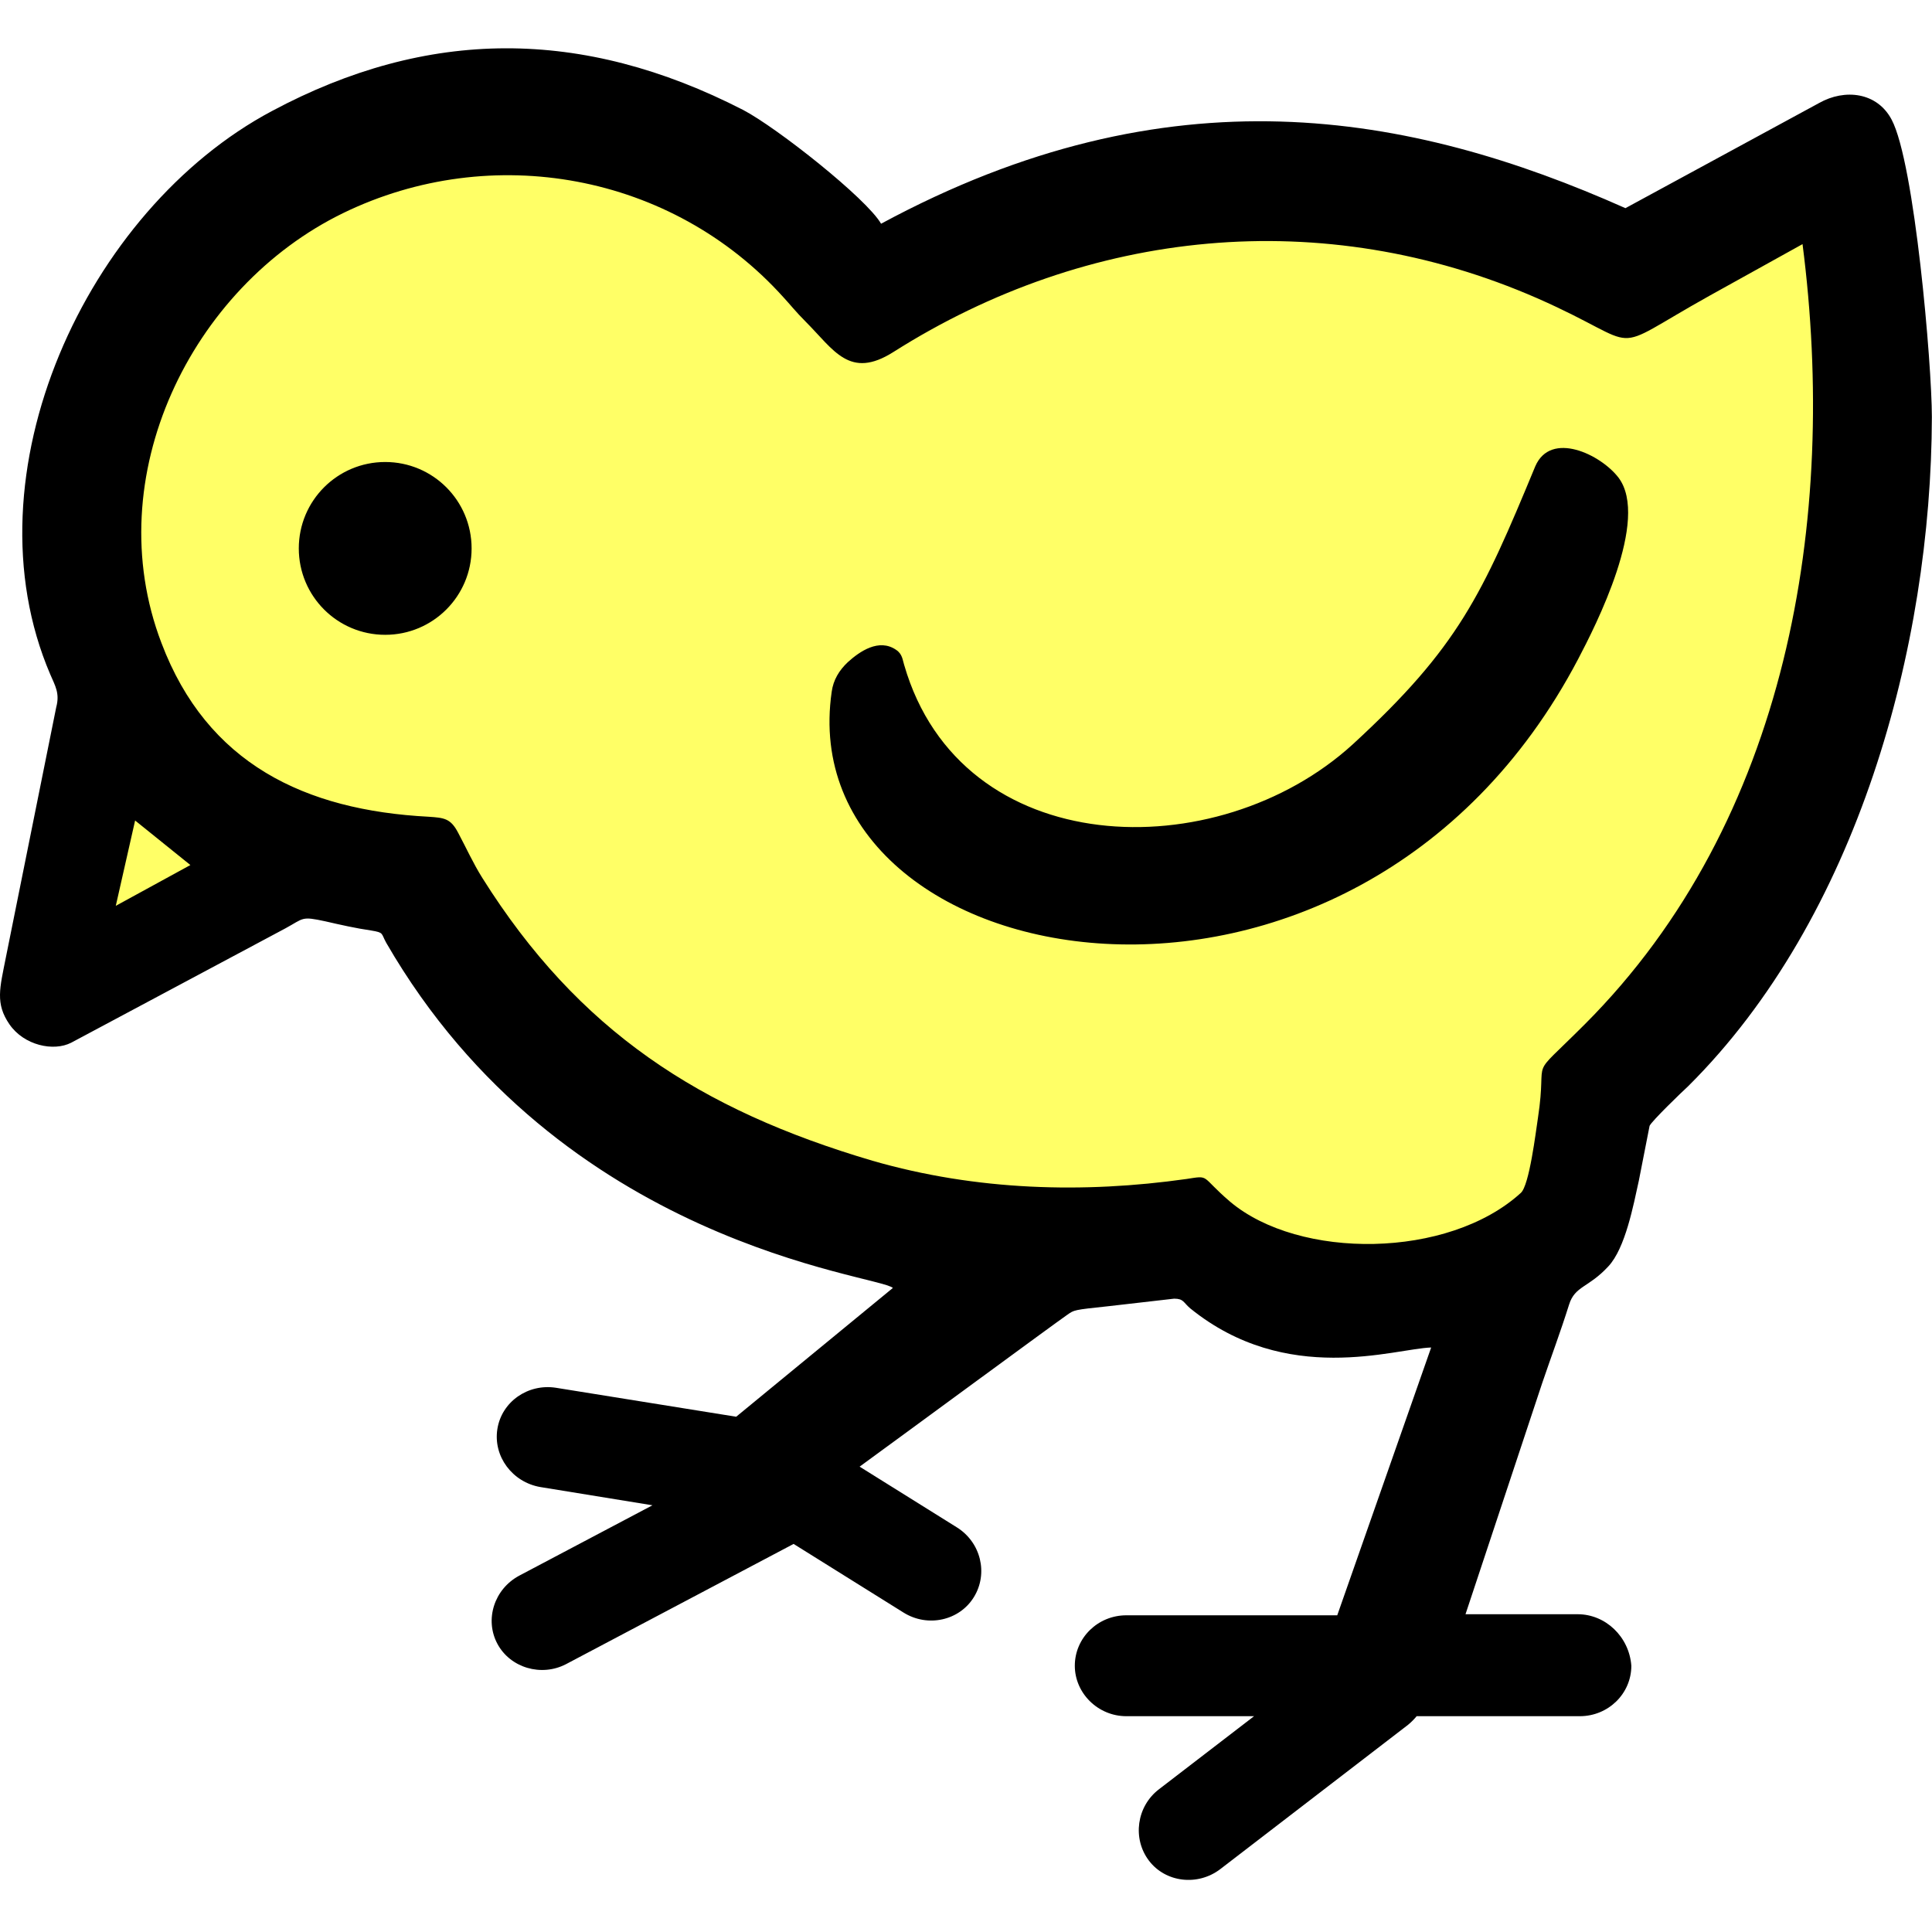
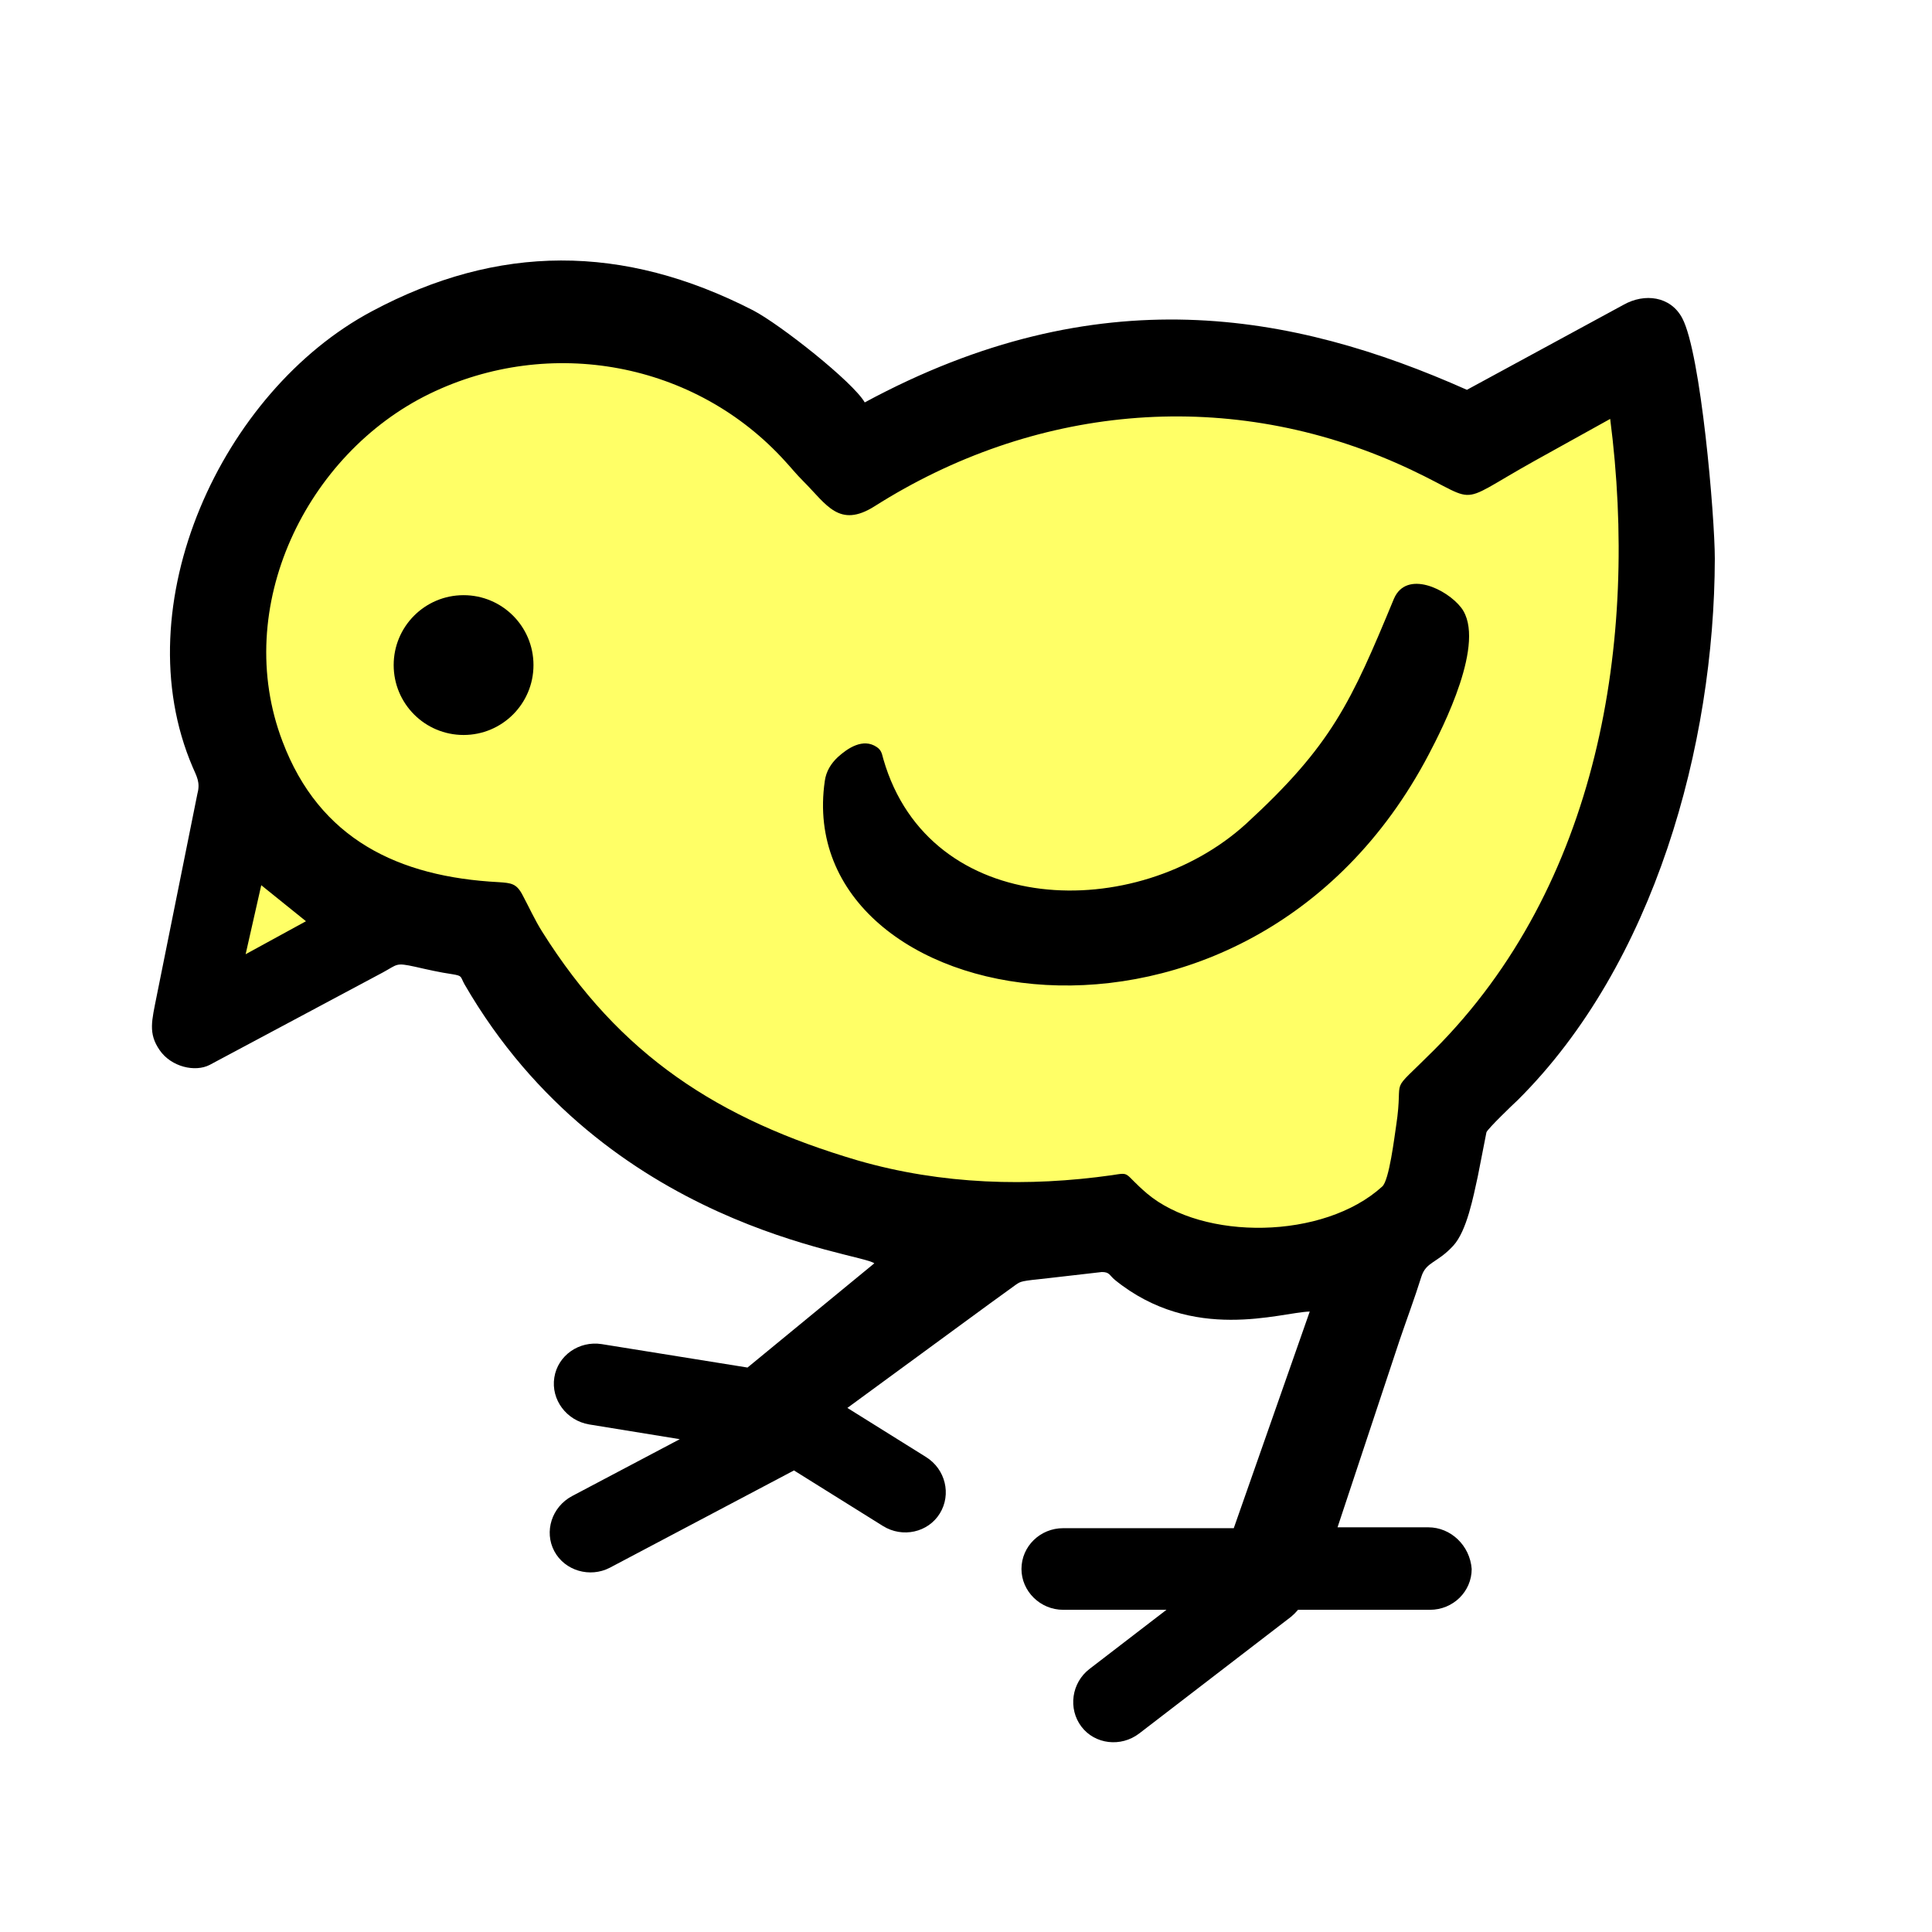
<svg xmlns="http://www.w3.org/2000/svg" version="1.1" width="1000" height="1000">
  <style>
    #light-icon {
      display: inline;
    }
    #dark-icon {
      display: none;
    }

    @media (prefers-color-scheme: dark) {
      #light-icon {
        display: none;
      }
      #dark-icon {
        display: inline;
      }
    }
  </style>
  <g id="light-icon">
    <svg version="1.1" width="1000" height="1000">
      <g>
-         <g transform="matrix(2.777778,0,0,2.777778,0,25)">
-           <svg version="1.1" width="360" height="342">
-             <svg width="360" height="342" viewBox="0 0 360 342" fill="none">
-               <path fill-rule="evenodd" clip-rule="evenodd" d="M15.976 123.988L6.576 170.588C6.076 173.088 4.776 176.288 6.376 178.488C7.076 179.488 9.276 180.588 10.376 180.088L50.276 158.788C55.276 156.088 55.776 155.588 61.776 156.988C64.476 157.588 67.176 158.188 69.976 158.688C71.976 158.988 73.676 159.488 75.176 161.088C76.076 162.088 76.276 162.788 76.876 163.788C89.876 186.388 108.976 202.988 132.576 213.788C140.276 217.288 148.176 219.988 156.376 222.188C159.476 222.988 167.776 224.588 170.076 226.588L175.176 231.088L138.676 260.988L102.576 255.188C100.576 254.888 98.576 256.088 98.276 258.088C97.976 260.088 99.476 261.888 101.476 262.188L139.476 268.288L99.376 289.488C97.576 290.388 96.776 292.588 97.676 294.388C98.676 296.188 100.976 296.688 102.676 295.788L147.976 271.888L171.276 286.388C172.976 287.388 175.276 287.088 176.376 285.388C177.476 283.688 176.676 281.388 175.076 280.288L149.676 264.488L156.576 259.488C162.576 255.088 168.476 250.788 174.476 246.388C181.376 241.288 188.376 235.988 195.376 231.088C198.676 228.788 201.976 228.888 205.776 228.488L218.276 227.088H218.576C220.376 227.088 222.076 227.488 223.576 228.688C224.276 229.188 224.676 229.788 225.176 230.188C231.976 235.688 239.576 238.088 248.276 238.088C251.676 238.088 254.976 237.788 258.276 237.288C260.876 236.888 263.676 236.288 266.276 236.188L274.676 235.888L252.876 297.588H209.476C207.476 297.588 205.676 299.088 205.676 301.188C205.676 303.188 207.476 304.788 209.476 304.788H250.276L219.076 328.788C217.476 329.988 216.976 332.288 218.276 333.988C219.476 335.588 221.876 335.688 223.476 334.488L258.476 307.588C258.676 307.388 258.976 307.188 259.176 306.988L260.876 304.888H293.976C295.976 304.888 297.776 303.388 297.776 301.288C297.776 299.288 295.976 297.688 293.976 297.688H265.076L281.876 246.888C283.576 242.088 285.276 237.288 286.876 232.388C288.776 226.688 291.976 226.788 295.376 223.188C297.376 221.088 298.976 212.788 299.676 209.988L301.776 199.288L301.976 198.788C302.976 196.088 308.276 191.488 310.476 189.288C340.676 159.288 354.076 110.288 354.176 68.688C354.176 59.688 351.076 22.988 347.376 15.988C346.276 13.788 343.576 14.188 341.676 15.188L303.076 36.088L300.476 34.888C253.876 14.088 212.576 12.888 166.876 37.588L161.976 40.288L159.176 35.388C156.776 31.288 140.276 18.788 135.776 16.488C107.876 2.088 81.076 1.888 53.276 16.588C21.376 33.588 -0.224 79.688 14.576 114.188C15.976 117.788 16.976 120.088 15.976 123.988Z" fill="#FFFF66" />
-               <path fill-rule="evenodd" clip-rule="evenodd" d="M335.876 36.488C342.476 87.688 333.176 143.988 295.276 181.888C284.276 192.888 288.476 186.888 286.576 199.288C286.176 201.888 284.976 211.888 283.376 213.288C269.876 225.588 242.076 225.788 229.176 214.888C223.576 210.088 225.576 209.988 221.076 210.688C201.976 213.388 181.976 212.888 162.576 207.288C130.376 197.788 107.776 183.088 89.876 154.588C88.176 151.888 86.876 148.988 85.376 146.188C83.976 143.488 82.776 143.388 79.876 143.188C56.776 141.988 38.576 133.288 30.076 110.788C18.276 79.888 35.576 44.488 63.976 30.688C91.576 17.288 125.176 23.288 145.976 46.388C147.276 47.788 148.276 49.088 150.076 50.888C155.376 56.188 158.276 61.788 166.476 56.588C202.776 33.588 246.476 29.088 286.476 46.588C307.376 55.788 298.476 57.288 318.576 46.088L335.876 36.488ZM286.076 77.888C276.176 101.788 271.776 111.588 252.076 129.688C226.776 152.788 179.076 151.588 168.476 114.888C168.176 113.988 168.176 112.888 166.976 112.088C163.776 109.888 160.176 112.388 157.976 114.388C156.376 115.888 155.276 117.688 154.976 119.888C147.176 173.688 252.276 193.388 294.076 113.788C297.276 107.688 307.476 87.788 301.576 79.988C298.276 75.688 288.976 71.188 286.076 77.888ZM293.976 291.788H273.076L287.376 248.688C289.076 243.688 290.776 239.188 292.376 234.088C293.476 230.588 295.976 230.988 299.676 226.988C302.876 223.588 304.376 215.488 305.376 210.988L307.376 200.788C307.776 199.888 313.376 194.488 314.576 193.388C346.076 162.088 359.876 111.588 359.976 68.688C359.976 58.988 356.776 21.388 352.476 13.288C349.776 8.188 343.776 7.488 338.976 10.188L302.876 29.788C262.676 11.888 217.876 3.688 164.176 32.688C161.476 27.988 144.776 14.788 138.476 11.488C108.476 -3.912 79.676 -3.812 50.676 11.688C16.076 30.088 -6.624 79.388 9.376 116.688C10.276 118.788 11.176 120.188 10.476 122.788L1.076 169.488C-0.024 175.088 -0.924 177.988 1.776 181.888C4.476 185.788 9.976 186.988 13.276 185.288L53.176 163.988C56.676 162.088 56.076 161.688 60.676 162.688C63.276 163.288 66.376 163.988 69.176 164.388C71.576 164.788 70.976 164.888 71.976 166.688C104.576 223.088 163.576 228.488 166.376 230.988L137.176 254.988L103.576 249.588C98.376 248.788 93.476 252.188 92.676 257.288C91.876 262.388 95.476 267.188 100.676 268.088L121.576 271.488L96.776 284.588C92.076 287.088 90.276 292.788 92.676 297.288C95.076 301.788 100.876 303.488 105.476 301.088L147.876 278.688L168.376 291.488C172.876 294.288 178.776 292.988 181.476 288.588C184.176 284.188 182.776 278.388 178.276 275.588L160.176 264.288C169.376 257.588 196.276 237.788 198.876 235.988C200.176 235.088 199.976 235.088 206.576 234.388L218.776 232.988C220.576 232.988 220.476 233.688 221.776 234.788C239.776 249.388 259.876 242.288 266.676 242.088L249.176 291.988H209.876C204.576 291.988 200.276 296.188 200.276 301.388C200.276 306.488 204.576 310.788 209.876 310.788H233.676L215.976 324.388C211.776 327.588 210.976 333.588 214.076 337.688C217.176 341.788 223.176 342.488 227.376 339.288L262.376 312.388C262.976 311.888 263.476 311.388 263.976 310.788H294.376C299.676 310.788 303.976 306.588 303.976 301.388C303.576 295.988 299.176 291.788 293.976 291.788ZM21.576 159.788L25.176 143.888L35.476 152.188L21.576 159.788ZM71.776 77.088C80.676 77.088 87.876 84.288 87.876 93.188C87.876 102.088 80.676 109.288 71.776 109.288C62.876 109.288 55.676 102.088 55.676 93.188C55.676 84.288 62.876 77.088 71.776 77.088Z" fill="black" />
+         <g transform="matrix(2.247191,0,0,2.247191,-5.684341886080802e-14,-5.684341886080802e-14)">
+           <svg version="1.1" width="445" height="445">
+             <svg width="445" height="445" viewBox="0 0 445 445" fill="none">
+               <path fill-rule="evenodd" clip-rule="evenodd" d="M50.976 183.988L41.576 230.588C41.076 233.088 39.776 236.288 41.376 238.488C42.076 239.488 44.276 240.588 45.376 240.088L85.276 218.788C90.276 216.088 90.776 215.588 96.776 216.988C99.476 217.588 102.176 218.188 104.976 218.688C106.976 218.988 108.676 219.488 110.176 221.088C111.076 222.088 111.276 222.788 111.876 223.788C124.876 246.388 143.976 262.988 167.576 273.788C175.276 277.288 183.176 279.988 191.376 282.188C194.476 282.988 202.776 284.588 205.076 286.588L210.176 291.088L173.676 320.988L137.576 315.188C135.576 314.888 133.576 316.088 133.276 318.088C132.976 320.088 134.476 321.888 136.476 322.188L174.476 328.288L134.376 349.488C132.576 350.388 131.776 352.588 132.676 354.388C133.676 356.188 135.976 356.688 137.676 355.788L182.976 331.888L206.276 346.388C207.976 347.388 210.276 347.088 211.376 345.388C212.476 343.688 211.676 341.388 210.076 340.288L184.676 324.488L191.576 319.488C197.576 315.088 203.476 310.788 209.476 306.388C216.376 301.288 223.376 295.988 230.376 291.088C233.676 288.788 236.976 288.888 240.776 288.488L253.276 287.088H253.576C255.376 287.088 257.076 287.488 258.576 288.688C259.276 289.188 259.676 289.788 260.176 290.188C266.976 295.688 274.576 298.088 283.276 298.088C286.676 298.088 289.976 297.788 293.276 297.288C295.876 296.888 298.676 296.288 301.276 296.188L309.676 295.888L287.876 357.588H244.476C242.476 357.588 240.676 359.088 240.676 361.188C240.676 363.188 242.476 364.788 244.476 364.788H285.276L254.076 388.788C252.476 389.988 251.976 392.288 253.276 393.988C254.476 395.588 256.876 395.688 258.476 394.488L293.476 367.588C293.676 367.388 293.976 367.188 294.176 366.988L295.876 364.888H328.976C330.976 364.888 332.776 363.388 332.776 361.288C332.776 359.288 330.976 357.688 328.976 357.688H300.076L316.876 306.888C318.576 302.088 320.276 297.288 321.876 292.388C323.776 286.688 326.976 286.788 330.376 283.188C332.376 281.088 333.976 272.788 334.676 269.988L336.776 259.288L336.976 258.788C337.976 256.088 343.276 251.488 345.476 249.288C375.676 219.288 389.076 170.288 389.176 128.688C389.176 119.688 386.076 82.988 382.376 75.988C381.276 73.788 378.576 74.188 376.676 75.188L338.076 96.088L335.476 94.888C288.876 74.088 247.576 72.888 201.876 97.588L196.976 100.288L194.176 95.388C191.776 91.288 175.276 78.788 170.776 76.488C142.876 62.088 116.076 61.888 88.276 76.588C56.376 93.588 34.776 139.688 49.576 174.188C50.976 177.788 51.976 180.088 50.976 183.988Z" fill="#FFFF66" />
+               <path fill-rule="evenodd" clip-rule="evenodd" d="M370.876 96.488C377.476 147.688 368.176 203.988 330.276 241.888C319.276 252.888 323.476 246.888 321.576 259.288C321.176 261.888 319.976 271.888 318.376 273.288C304.876 285.588 277.076 285.788 264.176 274.888C258.576 270.088 260.576 269.988 256.076 270.688C236.976 273.388 216.976 272.888 197.576 267.288C165.376 257.788 142.776 243.088 124.876 214.588C123.176 211.888 121.876 208.988 120.376 206.188C118.976 203.488 117.776 203.388 114.876 203.188C91.776 201.988 73.576 193.288 65.076 170.788C53.276 139.888 70.576 104.488 98.976 90.688C126.576 77.288 160.176 83.288 180.976 106.388C182.276 107.788 183.276 109.088 185.076 110.888C190.376 116.188 193.276 121.788 201.476 116.588C237.776 93.588 281.476 89.088 321.476 106.588C342.376 115.788 333.476 117.288 353.576 106.088L370.876 96.488ZM321.076 137.888C311.176 161.788 306.776 171.588 287.076 189.688C261.776 212.788 214.076 211.588 203.476 174.888C203.176 173.988 203.176 172.888 201.976 172.088C198.776 169.888 195.176 172.388 192.976 174.388C191.376 175.888 190.276 177.688 189.976 179.888C182.176 233.688 287.276 253.388 329.076 173.788C332.276 167.688 342.476 147.788 336.576 139.988C333.276 135.688 323.976 131.188 321.076 137.888ZM328.976 351.788H308.076L322.376 308.688C324.076 303.688 325.776 299.188 327.376 294.088C328.476 290.588 330.976 290.988 334.676 286.988C337.876 283.588 339.376 275.488 340.376 270.988L342.376 260.788C342.776 259.888 348.376 254.488 349.576 253.388C381.076 222.088 394.876 171.588 394.976 128.688C394.976 118.988 391.776 81.388 387.476 73.288C384.776 68.188 378.776 67.488 373.976 70.188L337.876 89.788C297.676 71.888 252.876 63.688 199.176 92.688C196.476 87.988 179.776 74.788 173.476 71.488C143.476 56.088 114.676 56.188 85.676 71.688C51.076 90.088 28.376 139.388 44.376 176.688C45.276 178.788 46.176 180.188 45.476 182.788L36.076 229.488C34.976 235.088 34.076 237.988 36.776 241.888C39.476 245.788 44.976 246.988 48.276 245.288L88.176 223.988C91.676 222.088 91.076 221.688 95.676 222.688C98.276 223.288 101.376 223.988 104.176 224.388C106.576 224.788 105.976 224.888 106.976 226.688C139.576 283.088 198.576 288.488 201.376 290.988L172.176 314.988L138.576 309.588C133.376 308.788 128.476 312.188 127.676 317.288C126.876 322.388 130.476 327.188 135.676 328.088L156.576 331.488L131.776 344.588C127.076 347.088 125.276 352.788 127.676 357.288C130.076 361.788 135.876 363.488 140.476 361.088L182.876 338.688L203.376 351.488C207.876 354.288 213.776 352.988 216.476 348.588C219.176 344.188 217.776 338.388 213.276 335.588L195.176 324.288C204.376 317.588 231.276 297.788 233.876 295.988C235.176 295.088 234.976 295.088 241.576 294.388L253.776 292.988C255.576 292.988 255.476 293.688 256.776 294.788C274.776 309.388 294.876 302.288 301.676 302.088L284.176 351.988H244.876C239.576 351.988 235.276 356.188 235.276 361.388C235.276 366.488 239.576 370.788 244.876 370.788H268.676L250.976 384.388C246.776 387.588 245.976 393.588 249.076 397.688C252.176 401.788 258.176 402.488 262.376 399.288L297.376 372.388C297.976 371.888 298.476 371.388 298.976 370.788H329.376C334.676 370.788 338.976 366.588 338.976 361.388C338.576 355.988 334.176 351.788 328.976 351.788ZM56.576 219.788L60.176 203.888L70.476 212.188L56.576 219.788ZM106.776 137.088C115.676 137.088 122.876 144.288 122.876 153.188C122.876 162.088 115.676 169.288 106.776 169.288C97.876 169.288 90.676 162.088 90.676 153.188C90.676 144.288 97.876 137.088 106.776 137.088Z" fill="black" />
            </svg>
          </svg>
        </g>
      </g>
    </svg>
  </g>
  <g id="dark-icon">
    <svg version="1.1" width="1000" height="1000">
-       <g clip-path="url(#SvgjsClipPath1186)">
+       <g clip-path="url(#SvgjsClipPath1152)">
        <rect width="1000" height="1000" fill="#99ffff" />
-         <g transform="matrix(1.944444,0,0,1.944444,150,167.5)">
-           <svg version="1.1" width="360" height="342">
-             <svg width="360" height="342" viewBox="0 0 360 342" fill="none">
-               <path fill-rule="evenodd" clip-rule="evenodd" d="M15.976 123.988L6.576 170.588C6.076 173.088 4.776 176.288 6.376 178.488C7.076 179.488 9.276 180.588 10.376 180.088L50.276 158.788C55.276 156.088 55.776 155.588 61.776 156.988C64.476 157.588 67.176 158.188 69.976 158.688C71.976 158.988 73.676 159.488 75.176 161.088C76.076 162.088 76.276 162.788 76.876 163.788C89.876 186.388 108.976 202.988 132.576 213.788C140.276 217.288 148.176 219.988 156.376 222.188C159.476 222.988 167.776 224.588 170.076 226.588L175.176 231.088L138.676 260.988L102.576 255.188C100.576 254.888 98.576 256.088 98.276 258.088C97.976 260.088 99.476 261.888 101.476 262.188L139.476 268.288L99.376 289.488C97.576 290.388 96.776 292.588 97.676 294.388C98.676 296.188 100.976 296.688 102.676 295.788L147.976 271.888L171.276 286.388C172.976 287.388 175.276 287.088 176.376 285.388C177.476 283.688 176.676 281.388 175.076 280.288L149.676 264.488L156.576 259.488C162.576 255.088 168.476 250.788 174.476 246.388C181.376 241.288 188.376 235.988 195.376 231.088C198.676 228.788 201.976 228.888 205.776 228.488L218.276 227.088H218.576C220.376 227.088 222.076 227.488 223.576 228.688C224.276 229.188 224.676 229.788 225.176 230.188C231.976 235.688 239.576 238.088 248.276 238.088C251.676 238.088 254.976 237.788 258.276 237.288C260.876 236.888 263.676 236.288 266.276 236.188L274.676 235.888L252.876 297.588H209.476C207.476 297.588 205.676 299.088 205.676 301.188C205.676 303.188 207.476 304.788 209.476 304.788H250.276L219.076 328.788C217.476 329.988 216.976 332.288 218.276 333.988C219.476 335.588 221.876 335.688 223.476 334.488L258.476 307.588C258.676 307.388 258.976 307.188 259.176 306.988L260.876 304.888H293.976C295.976 304.888 297.776 303.388 297.776 301.288C297.776 299.288 295.976 297.688 293.976 297.688H265.076L281.876 246.888C283.576 242.088 285.276 237.288 286.876 232.388C288.776 226.688 291.976 226.788 295.376 223.188C297.376 221.088 298.976 212.788 299.676 209.988L301.776 199.288L301.976 198.788C302.976 196.088 308.276 191.488 310.476 189.288C340.676 159.288 354.076 110.288 354.176 68.688C354.176 59.688 351.076 22.988 347.376 15.988C346.276 13.788 343.576 14.188 341.676 15.188L303.076 36.088L300.476 34.888C253.876 14.088 212.576 12.888 166.876 37.588L161.976 40.288L159.176 35.388C156.776 31.288 140.276 18.788 135.776 16.488C107.876 2.088 81.076 1.888 53.276 16.588C21.376 33.588 -0.224 79.688 14.576 114.188C15.976 117.788 16.976 120.088 15.976 123.988Z" fill="#FFFF66" />
-               <path fill-rule="evenodd" clip-rule="evenodd" d="M335.876 36.488C342.476 87.688 333.176 143.988 295.276 181.888C284.276 192.888 288.476 186.888 286.576 199.288C286.176 201.888 284.976 211.888 283.376 213.288C269.876 225.588 242.076 225.788 229.176 214.888C223.576 210.088 225.576 209.988 221.076 210.688C201.976 213.388 181.976 212.888 162.576 207.288C130.376 197.788 107.776 183.088 89.876 154.588C88.176 151.888 86.876 148.988 85.376 146.188C83.976 143.488 82.776 143.388 79.876 143.188C56.776 141.988 38.576 133.288 30.076 110.788C18.276 79.888 35.576 44.488 63.976 30.688C91.576 17.288 125.176 23.288 145.976 46.388C147.276 47.788 148.276 49.088 150.076 50.888C155.376 56.188 158.276 61.788 166.476 56.588C202.776 33.588 246.476 29.088 286.476 46.588C307.376 55.788 298.476 57.288 318.576 46.088L335.876 36.488ZM286.076 77.888C276.176 101.788 271.776 111.588 252.076 129.688C226.776 152.788 179.076 151.588 168.476 114.888C168.176 113.988 168.176 112.888 166.976 112.088C163.776 109.888 160.176 112.388 157.976 114.388C156.376 115.888 155.276 117.688 154.976 119.888C147.176 173.688 252.276 193.388 294.076 113.788C297.276 107.688 307.476 87.788 301.576 79.988C298.276 75.688 288.976 71.188 286.076 77.888ZM293.976 291.788H273.076L287.376 248.688C289.076 243.688 290.776 239.188 292.376 234.088C293.476 230.588 295.976 230.988 299.676 226.988C302.876 223.588 304.376 215.488 305.376 210.988L307.376 200.788C307.776 199.888 313.376 194.488 314.576 193.388C346.076 162.088 359.876 111.588 359.976 68.688C359.976 58.988 356.776 21.388 352.476 13.288C349.776 8.188 343.776 7.488 338.976 10.188L302.876 29.788C262.676 11.888 217.876 3.688 164.176 32.688C161.476 27.988 144.776 14.788 138.476 11.488C108.476 -3.912 79.676 -3.812 50.676 11.688C16.076 30.088 -6.624 79.388 9.376 116.688C10.276 118.788 11.176 120.188 10.476 122.788L1.076 169.488C-0.024 175.088 -0.924 177.988 1.776 181.888C4.476 185.788 9.976 186.988 13.276 185.288L53.176 163.988C56.676 162.088 56.076 161.688 60.676 162.688C63.276 163.288 66.376 163.988 69.176 164.388C71.576 164.788 70.976 164.888 71.976 166.688C104.576 223.088 163.576 228.488 166.376 230.988L137.176 254.988L103.576 249.588C98.376 248.788 93.476 252.188 92.676 257.288C91.876 262.388 95.476 267.188 100.676 268.088L121.576 271.488L96.776 284.588C92.076 287.088 90.276 292.788 92.676 297.288C95.076 301.788 100.876 303.488 105.476 301.088L147.876 278.688L168.376 291.488C172.876 294.288 178.776 292.988 181.476 288.588C184.176 284.188 182.776 278.388 178.276 275.588L160.176 264.288C169.376 257.588 196.276 237.788 198.876 235.988C200.176 235.088 199.976 235.088 206.576 234.388L218.776 232.988C220.576 232.988 220.476 233.688 221.776 234.788C239.776 249.388 259.876 242.288 266.676 242.088L249.176 291.988H209.876C204.576 291.988 200.276 296.188 200.276 301.388C200.276 306.488 204.576 310.788 209.876 310.788H233.676L215.976 324.388C211.776 327.588 210.976 333.588 214.076 337.688C217.176 341.788 223.176 342.488 227.376 339.288L262.376 312.388C262.976 311.888 263.476 311.388 263.976 310.788H294.376C299.676 310.788 303.976 306.588 303.976 301.388C303.576 295.988 299.176 291.788 293.976 291.788ZM21.576 159.788L25.176 143.888L35.476 152.188L21.576 159.788ZM71.776 77.088C80.676 77.088 87.876 84.288 87.876 93.188C87.876 102.088 80.676 109.288 71.776 109.288C62.876 109.288 55.676 102.088 55.676 93.188C55.676 84.288 62.876 77.088 71.776 77.088Z" fill="black" />
+         <g transform="matrix(1.573034,0,0,1.573034,150,150)">
+           <svg version="1.1" width="445" height="445">
+             <svg width="445" height="445" viewBox="0 0 445 445" fill="none">
+               <path fill-rule="evenodd" clip-rule="evenodd" d="M50.976 183.988L41.576 230.588C41.076 233.088 39.776 236.288 41.376 238.488C42.076 239.488 44.276 240.588 45.376 240.088L85.276 218.788C90.276 216.088 90.776 215.588 96.776 216.988C99.476 217.588 102.176 218.188 104.976 218.688C106.976 218.988 108.676 219.488 110.176 221.088C111.076 222.088 111.276 222.788 111.876 223.788C124.876 246.388 143.976 262.988 167.576 273.788C175.276 277.288 183.176 279.988 191.376 282.188C194.476 282.988 202.776 284.588 205.076 286.588L210.176 291.088L173.676 320.988L137.576 315.188C135.576 314.888 133.576 316.088 133.276 318.088C132.976 320.088 134.476 321.888 136.476 322.188L174.476 328.288L134.376 349.488C132.576 350.388 131.776 352.588 132.676 354.388C133.676 356.188 135.976 356.688 137.676 355.788L182.976 331.888L206.276 346.388C207.976 347.388 210.276 347.088 211.376 345.388C212.476 343.688 211.676 341.388 210.076 340.288L184.676 324.488L191.576 319.488C197.576 315.088 203.476 310.788 209.476 306.388C216.376 301.288 223.376 295.988 230.376 291.088C233.676 288.788 236.976 288.888 240.776 288.488L253.276 287.088H253.576C255.376 287.088 257.076 287.488 258.576 288.688C259.276 289.188 259.676 289.788 260.176 290.188C266.976 295.688 274.576 298.088 283.276 298.088C286.676 298.088 289.976 297.788 293.276 297.288C295.876 296.888 298.676 296.288 301.276 296.188L309.676 295.888L287.876 357.588H244.476C242.476 357.588 240.676 359.088 240.676 361.188C240.676 363.188 242.476 364.788 244.476 364.788H285.276L254.076 388.788C252.476 389.988 251.976 392.288 253.276 393.988C254.476 395.588 256.876 395.688 258.476 394.488L293.476 367.588C293.676 367.388 293.976 367.188 294.176 366.988L295.876 364.888H328.976C330.976 364.888 332.776 363.388 332.776 361.288C332.776 359.288 330.976 357.688 328.976 357.688H300.076L316.876 306.888C318.576 302.088 320.276 297.288 321.876 292.388C323.776 286.688 326.976 286.788 330.376 283.188C332.376 281.088 333.976 272.788 334.676 269.988L336.776 259.288L336.976 258.788C337.976 256.088 343.276 251.488 345.476 249.288C375.676 219.288 389.076 170.288 389.176 128.688C389.176 119.688 386.076 82.988 382.376 75.988C381.276 73.788 378.576 74.188 376.676 75.188L338.076 96.088L335.476 94.888C288.876 74.088 247.576 72.888 201.876 97.588L196.976 100.288L194.176 95.388C191.776 91.288 175.276 78.788 170.776 76.488C142.876 62.088 116.076 61.888 88.276 76.588C56.376 93.588 34.776 139.688 49.576 174.188C50.976 177.788 51.976 180.088 50.976 183.988Z" fill="#FFFF66" />
+               <path fill-rule="evenodd" clip-rule="evenodd" d="M370.876 96.488C377.476 147.688 368.176 203.988 330.276 241.888C319.276 252.888 323.476 246.888 321.576 259.288C321.176 261.888 319.976 271.888 318.376 273.288C304.876 285.588 277.076 285.788 264.176 274.888C258.576 270.088 260.576 269.988 256.076 270.688C236.976 273.388 216.976 272.888 197.576 267.288C165.376 257.788 142.776 243.088 124.876 214.588C123.176 211.888 121.876 208.988 120.376 206.188C118.976 203.488 117.776 203.388 114.876 203.188C91.776 201.988 73.576 193.288 65.076 170.788C53.276 139.888 70.576 104.488 98.976 90.688C126.576 77.288 160.176 83.288 180.976 106.388C182.276 107.788 183.276 109.088 185.076 110.888C190.376 116.188 193.276 121.788 201.476 116.588C237.776 93.588 281.476 89.088 321.476 106.588C342.376 115.788 333.476 117.288 353.576 106.088L370.876 96.488ZM321.076 137.888C311.176 161.788 306.776 171.588 287.076 189.688C261.776 212.788 214.076 211.588 203.476 174.888C203.176 173.988 203.176 172.888 201.976 172.088C198.776 169.888 195.176 172.388 192.976 174.388C191.376 175.888 190.276 177.688 189.976 179.888C182.176 233.688 287.276 253.388 329.076 173.788C332.276 167.688 342.476 147.788 336.576 139.988C333.276 135.688 323.976 131.188 321.076 137.888ZM328.976 351.788H308.076L322.376 308.688C324.076 303.688 325.776 299.188 327.376 294.088C328.476 290.588 330.976 290.988 334.676 286.988C337.876 283.588 339.376 275.488 340.376 270.988L342.376 260.788C342.776 259.888 348.376 254.488 349.576 253.388C381.076 222.088 394.876 171.588 394.976 128.688C394.976 118.988 391.776 81.388 387.476 73.288C384.776 68.188 378.776 67.488 373.976 70.188L337.876 89.788C297.676 71.888 252.876 63.688 199.176 92.688C196.476 87.988 179.776 74.788 173.476 71.488C143.476 56.088 114.676 56.188 85.676 71.688C51.076 90.088 28.376 139.388 44.376 176.688C45.276 178.788 46.176 180.188 45.476 182.788L36.076 229.488C34.976 235.088 34.076 237.988 36.776 241.888C39.476 245.788 44.976 246.988 48.276 245.288L88.176 223.988C91.676 222.088 91.076 221.688 95.676 222.688C98.276 223.288 101.376 223.988 104.176 224.388C106.576 224.788 105.976 224.888 106.976 226.688C139.576 283.088 198.576 288.488 201.376 290.988L172.176 314.988L138.576 309.588C133.376 308.788 128.476 312.188 127.676 317.288C126.876 322.388 130.476 327.188 135.676 328.088L156.576 331.488L131.776 344.588C127.076 347.088 125.276 352.788 127.676 357.288C130.076 361.788 135.876 363.488 140.476 361.088L182.876 338.688L203.376 351.488C207.876 354.288 213.776 352.988 216.476 348.588C219.176 344.188 217.776 338.388 213.276 335.588L195.176 324.288C204.376 317.588 231.276 297.788 233.876 295.988C235.176 295.088 234.976 295.088 241.576 294.388L253.776 292.988C255.576 292.988 255.476 293.688 256.776 294.788C274.776 309.388 294.876 302.288 301.676 302.088L284.176 351.988H244.876C239.576 351.988 235.276 356.188 235.276 361.388C235.276 366.488 239.576 370.788 244.876 370.788H268.676L250.976 384.388C246.776 387.588 245.976 393.588 249.076 397.688C252.176 401.788 258.176 402.488 262.376 399.288L297.376 372.388C297.976 371.888 298.476 371.388 298.976 370.788H329.376C334.676 370.788 338.976 366.588 338.976 361.388C338.576 355.988 334.176 351.788 328.976 351.788ZM56.576 219.788L60.176 203.888L70.476 212.188L56.576 219.788ZM106.776 137.088C115.676 137.088 122.876 144.288 122.876 153.188C122.876 162.088 115.676 169.288 106.776 169.288C97.876 169.288 90.676 162.088 90.676 153.188C90.676 144.288 97.876 137.088 106.776 137.088Z" fill="black" />
            </svg>
          </svg>
        </g>
      </g>
      <defs>
-         <clipPath id="SvgjsClipPath1186">
-           <rect width="1000" height="1000" x="0" y="0" rx="0" ry="0" />
+         <clipPath id="SvgjsClipPath1152">
+           <rect width="1000" height="1000" x="0" y="0" rx="500" ry="500" />
        </clipPath>
      </defs>
    </svg>
  </g>
</svg>
